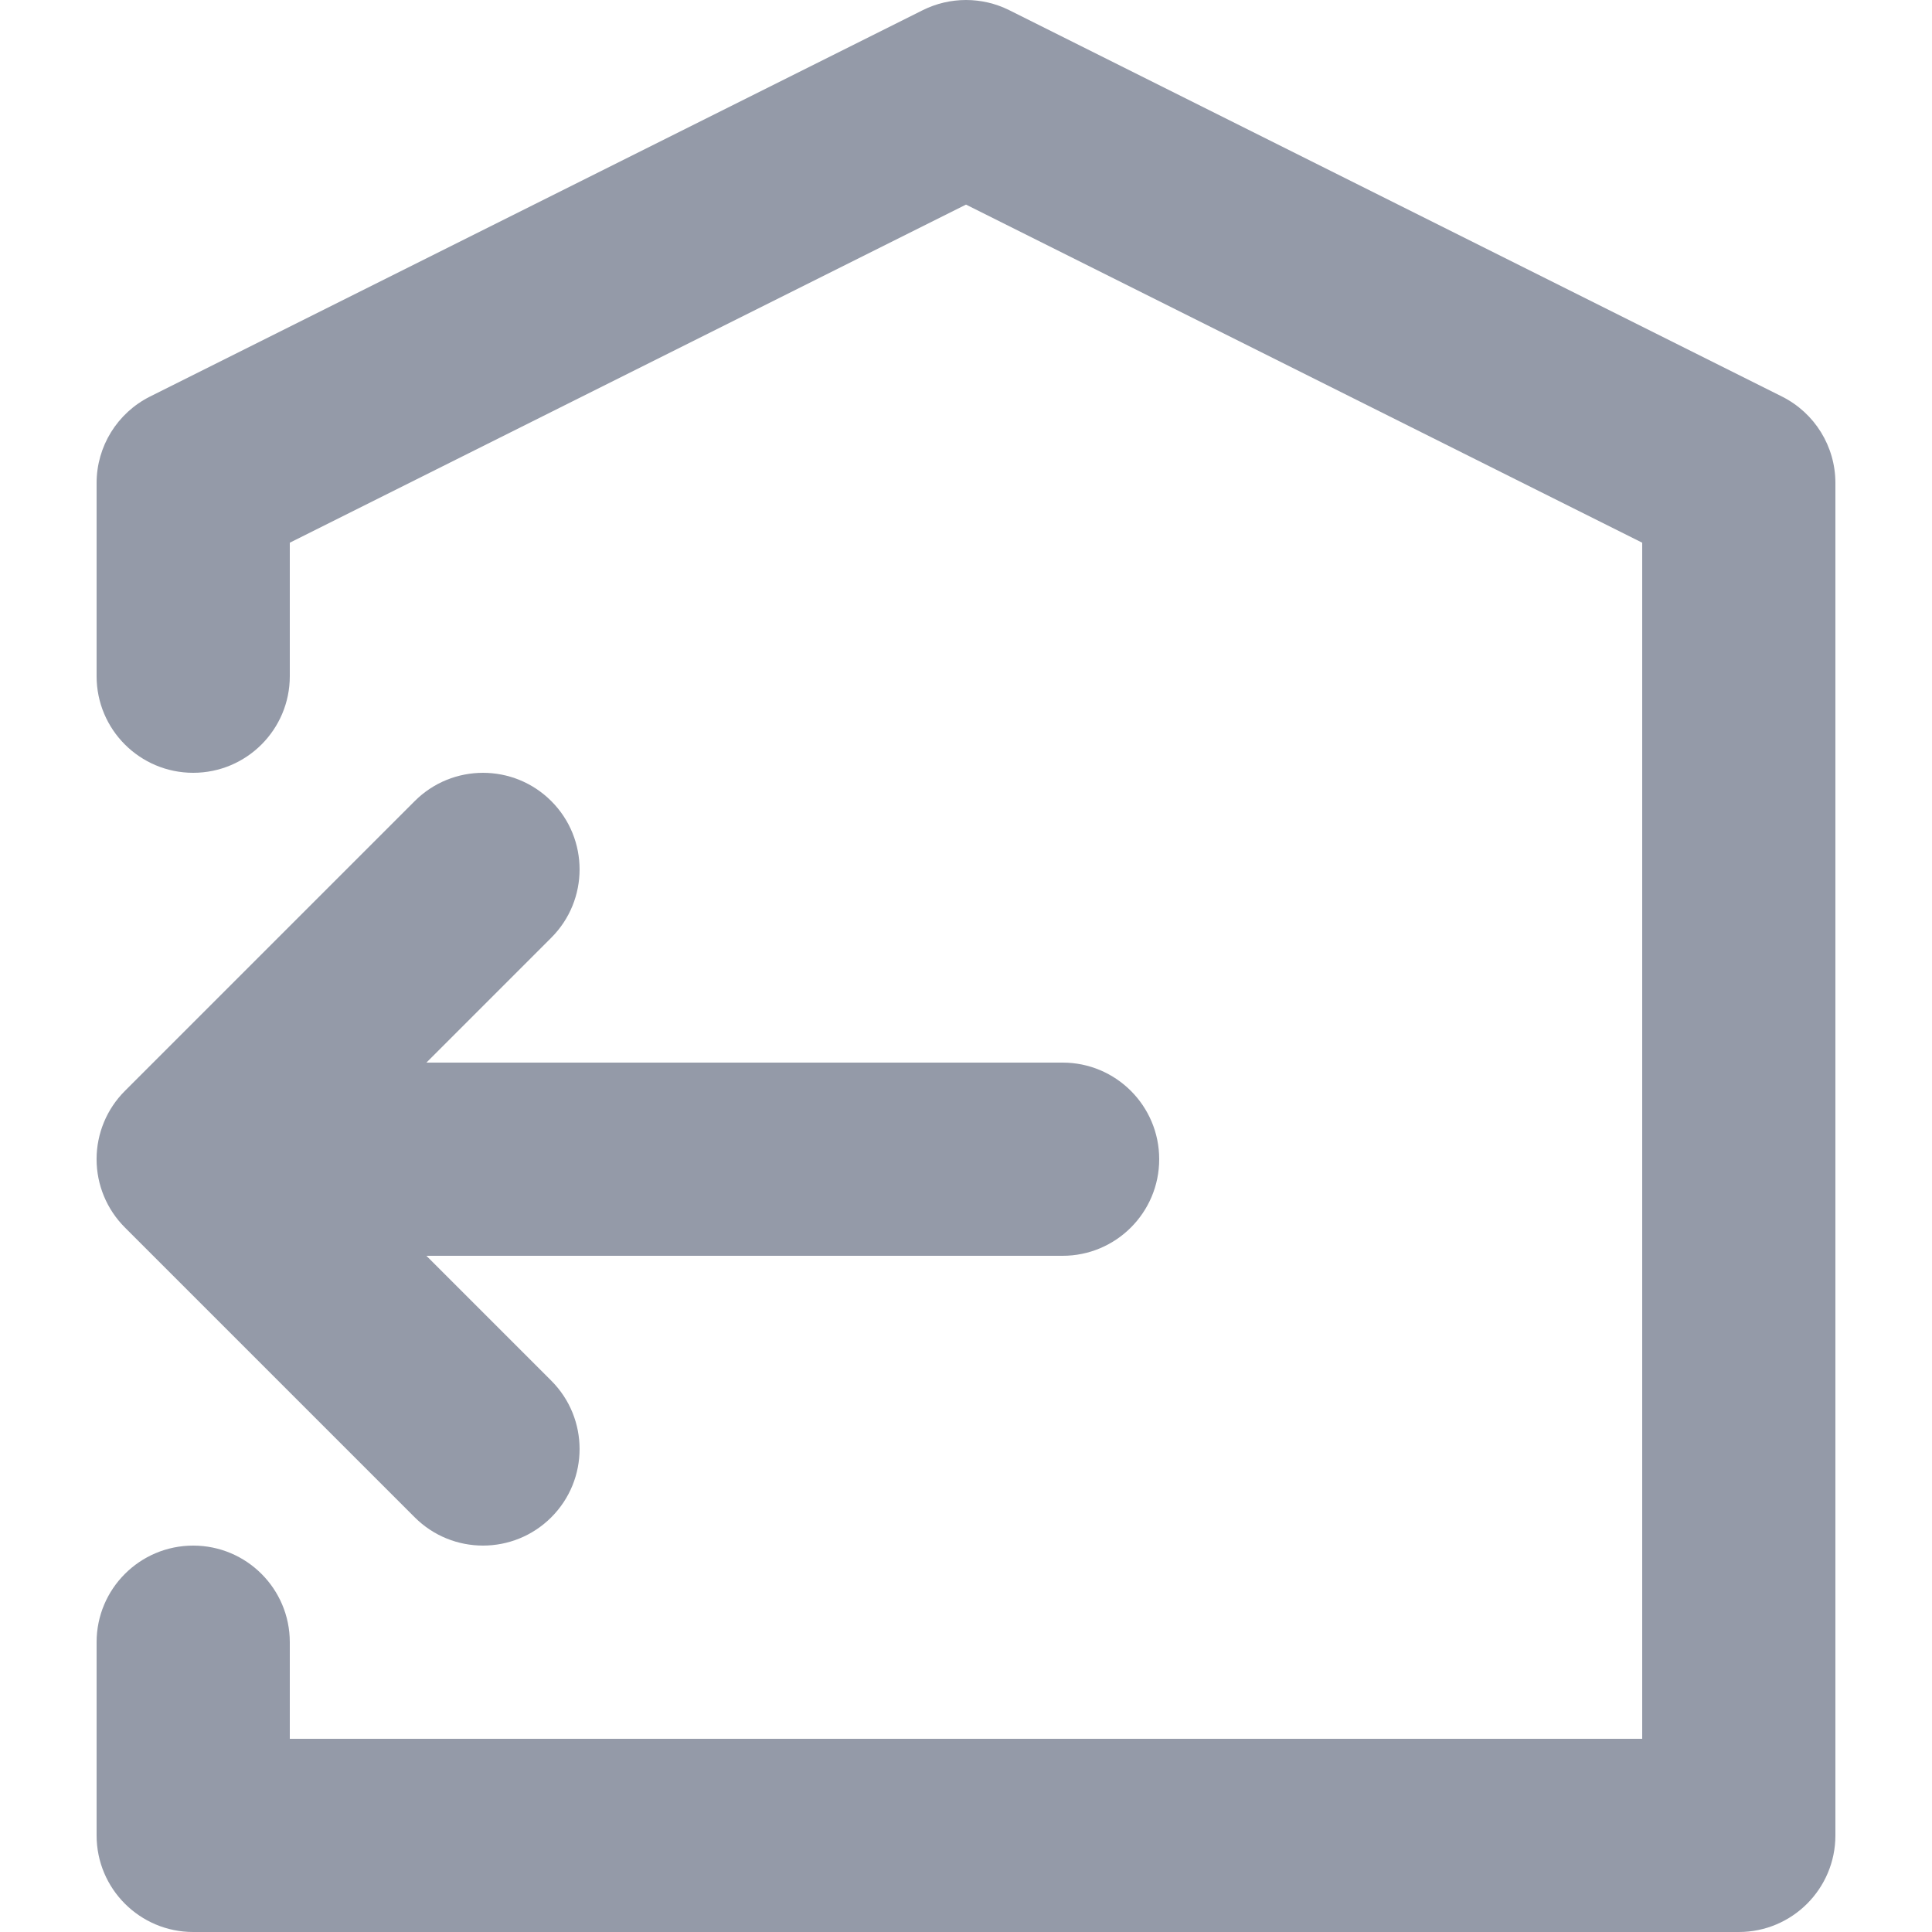
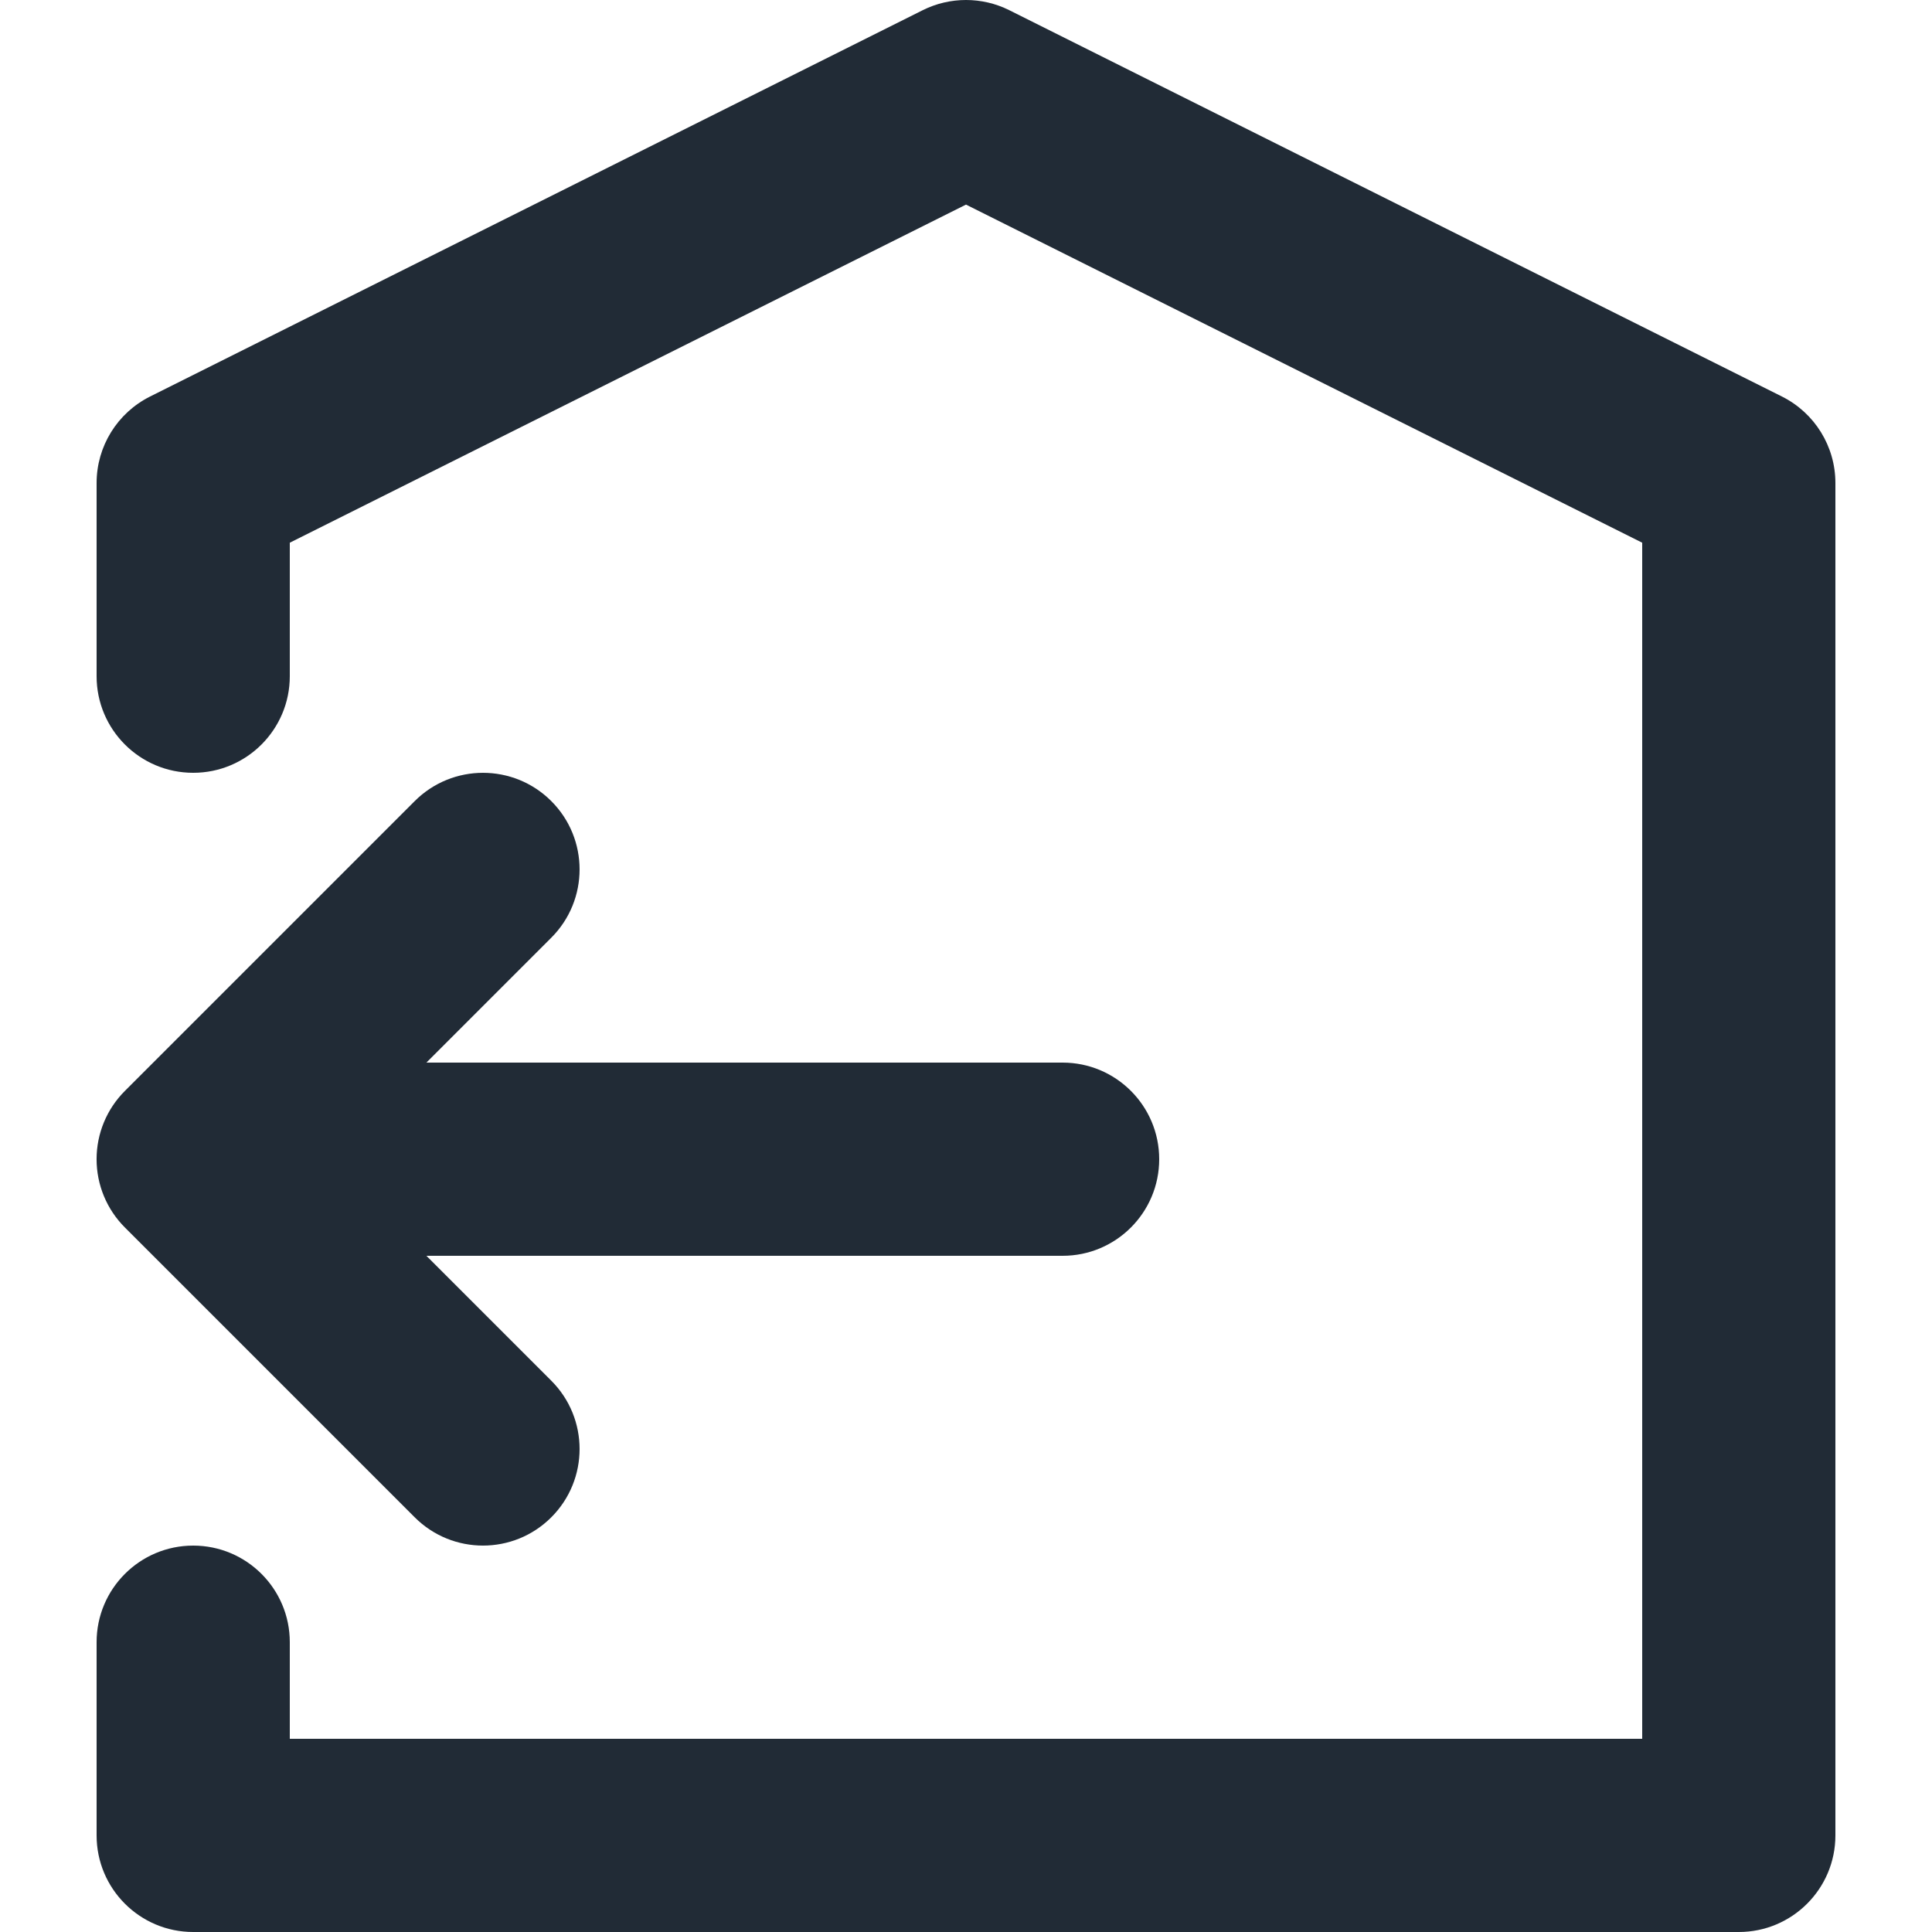
<svg xmlns="http://www.w3.org/2000/svg" viewBox="0 0 20 20">
-   <path fill="#949AA8" d="M4.414 13l1.293 1.293a.999.999 0 1 1-1.414 1.414l-3-3a.999.999 0 0 1 0-1.414l3-3a.999.999 0 1 1 1.414 1.414L4.414 11H11a1 1 0 1 1 0 2H4.414zM18 20H2a1 1 0 0 1-1-1v-2a1 1 0 1 1 2 0v1h14V5.618l-7-3.5-7 3.5V7a1 1 0 1 1-2 0V5c0-.379.214-.725.553-.895l8-4c.281-.14.613-.14.894 0l8 4c.339.17.553.516.553.895v14a1 1 0 0 1-1 1z" />
+   <path fill="#212B36" d="M4.414 13l1.293 1.293a.999.999 0 1 1-1.414 1.414l-3-3a.999.999 0 0 1 0-1.414l3-3a.999.999 0 1 1 1.414 1.414L4.414 11H11a1 1 0 1 1 0 2H4.414zM18 20H2a1 1 0 0 1-1-1v-2a1 1 0 1 1 2 0v1h14V5.618l-7-3.5-7 3.5V7a1 1 0 1 1-2 0V5c0-.379.214-.725.553-.895l8-4c.281-.14.613-.14.894 0l8 4c.339.17.553.516.553.895v14a1 1 0 0 1-1 1z" />
</svg>
